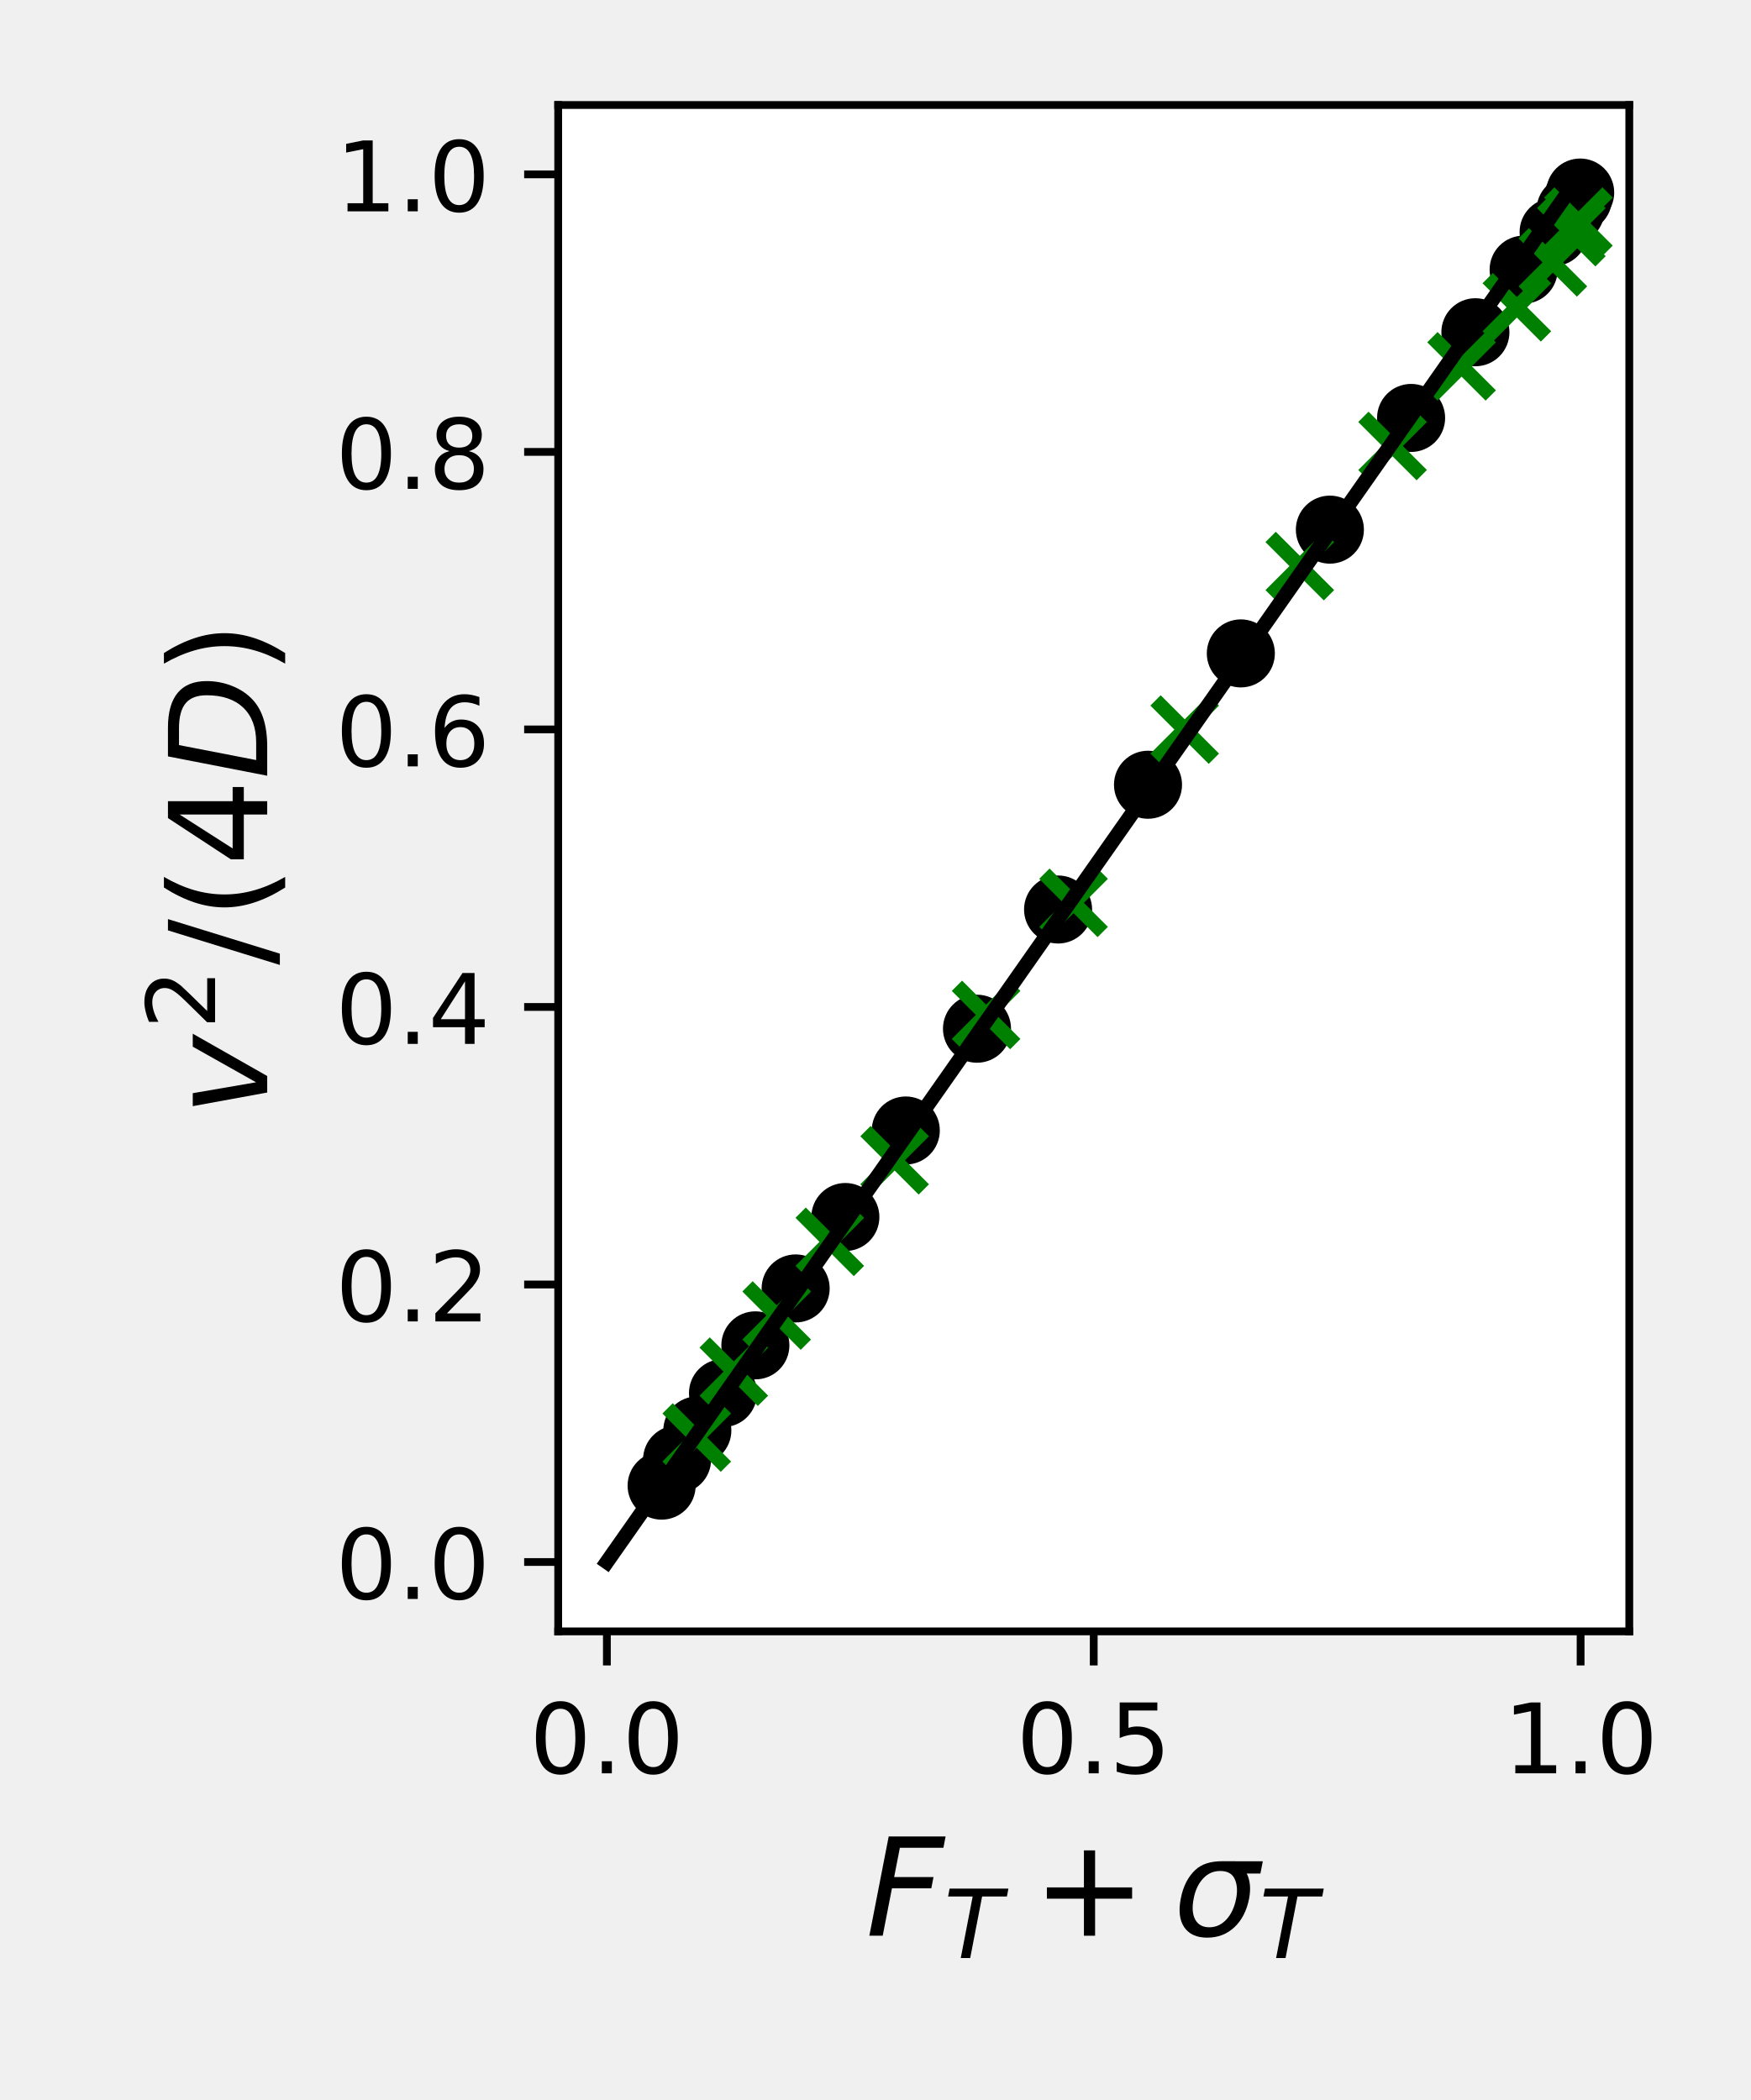
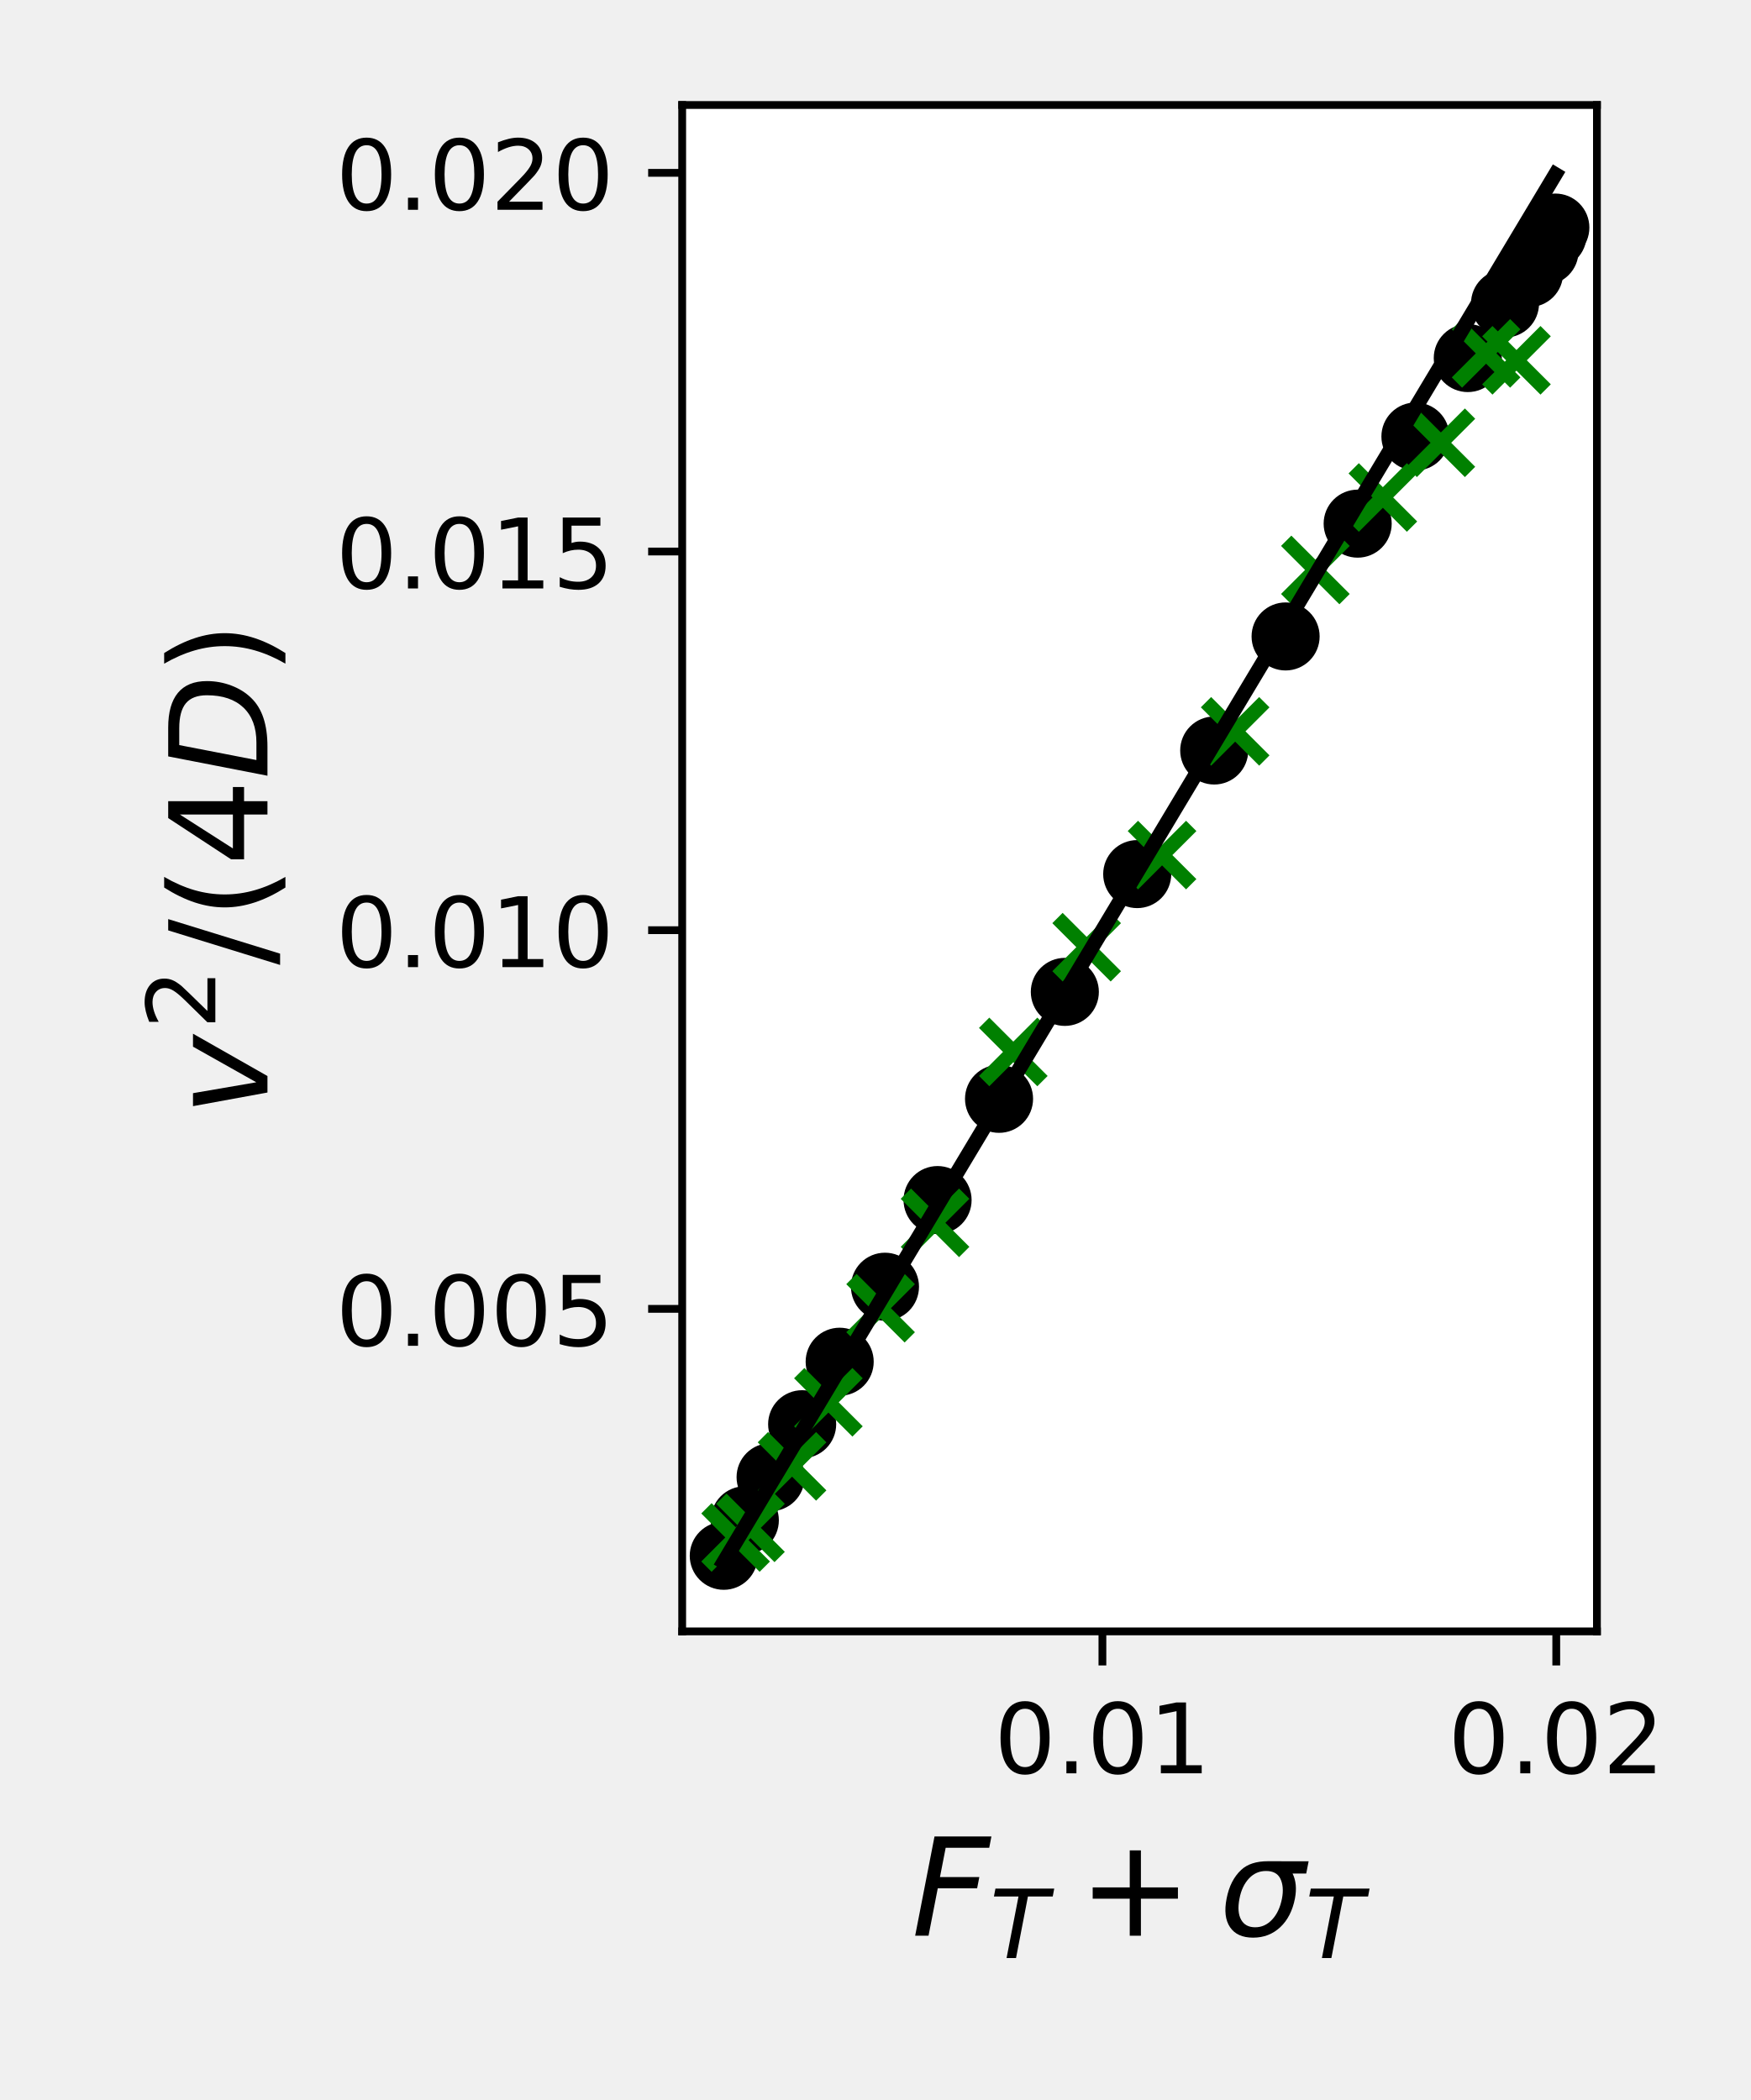
<svg xmlns="http://www.w3.org/2000/svg" xmlns:xlink="http://www.w3.org/1999/xlink" height="216pt" version="1.1" viewBox="0 0 180 216" width="180pt">
  <defs>
    <style type="text/css">*{stroke-linecap:butt;stroke-linejoin:round;}</style>
  </defs>
  <g id="figure_1">
    <g id="patch_1">
      <path d="M 0 216  L 180 216  L 180 0  L 0 0  z " style="fill:none;" />
    </g>
    <g id="axes_1">
      <g id="patch_2">
-         <path d="M 57.4 167.8  L 167.541 167.8  L 167.541 10.8  L 57.4 10.8  z " style="fill:#ffffff;" />
+         <path d="M 70.15 167.8  L 164.214 167.8  L 164.214 10.8  L 70.15 10.8  z " style="fill:#ffffff;" />
      </g>
      <g id="PathCollection_1">
        <defs>
-           <path d="M 0 3  C 0.796 3 1.559 2.684 2.121 2.121  C 2.684 1.559 3 0.796 3 0  C 3 -0.796 2.684 -1.559 2.121 -2.121  C 1.559 -2.684 0.796 -3 0 -3  C -0.796 -3 -1.559 -2.684 -2.121 -2.121  C -2.684 -1.559 -3 -0.796 -3 0  C -3 0.796 -2.684 1.559 -2.121 2.121  C -1.559 2.684 -0.796 3 0 3  z " id="m905c2b94c1" style="stroke:#000000;" />
+           <path d="M 0 3  C 0.796 3 1.559 2.684 2.121 2.121  C 2.684 1.559 3 0.796 3 0  C 3 -0.796 2.684 -1.559 2.121 -2.121  C 1.559 -2.684 0.796 -3 0 -3  C -0.796 -3 -1.559 -2.684 -2.121 -2.121  C -2.684 -1.559 -3 -0.796 -3 0  C -3 0.796 -2.684 1.559 -2.121 2.121  C -1.559 2.684 -0.796 3 0 3  z " id="m3f4ba3e24f" style="stroke:#000000;" />
        </defs>
-         <g clip-path="url(#p9c64202083)">
-           <use style="stroke:#000000;" x="162.491" xlink:href="#m905c2b94c1" y="19.804" />
-           <use style="stroke:#000000;" x="162.27" xlink:href="#m905c2b94c1" y="20.407" />
-           <use style="stroke:#000000;" x="161.503" xlink:href="#m905c2b94c1" y="21.61" />
-           <use style="stroke:#000000;" x="159.762" xlink:href="#m905c2b94c1" y="23.865" />
-           <use style="stroke:#000000;" x="156.678" xlink:href="#m905c2b94c1" y="27.735" />
-           <use style="stroke:#000000;" x="151.717" xlink:href="#m905c2b94c1" y="34.174" />
-           <use style="stroke:#000000;" x="145.105" xlink:href="#m905c2b94c1" y="42.988" />
-           <use style="stroke:#000000;" x="136.753" xlink:href="#m905c2b94c1" y="54.477" />
-           <use style="stroke:#000000;" x="127.597" xlink:href="#m905c2b94c1" y="67.207" />
-           <use style="stroke:#000000;" x="118.051" xlink:href="#m905c2b94c1" y="80.717" />
-           <use style="stroke:#000000;" x="108.804" xlink:href="#m905c2b94c1" y="93.549" />
-           <use style="stroke:#000000;" x="100.466" xlink:href="#m905c2b94c1" y="105.811" />
-           <use style="stroke:#000000;" x="93.143" xlink:href="#m905c2b94c1" y="116.279" />
-           <use style="stroke:#000000;" x="86.929" xlink:href="#m905c2b94c1" y="125.178" />
-           <use style="stroke:#000000;" x="81.817" xlink:href="#m905c2b94c1" y="132.524" />
-           <use style="stroke:#000000;" x="77.675" xlink:href="#m905c2b94c1" y="138.379" />
-           <use style="stroke:#000000;" x="74.348" xlink:href="#m905c2b94c1" y="143.287" />
-           <use style="stroke:#000000;" x="71.708" xlink:href="#m905c2b94c1" y="147.129" />
-           <use style="stroke:#000000;" x="69.626" xlink:href="#m905c2b94c1" y="150.122" />
-           <use style="stroke:#000000;" x="68.036" xlink:href="#m905c2b94c1" y="152.808" />
+         <g clip-path="url(#p7fafab4c00)">
+           <use style="stroke:#000000;" x="159.938" xlink:href="#m3f4ba3e24f" y="23.407" />
+           <use style="stroke:#000000;" x="159.659" xlink:href="#m3f4ba3e24f" y="24.15" />
+           <use style="stroke:#000000;" x="158.829" xlink:href="#m3f4ba3e24f" y="25.821" />
+           <use style="stroke:#000000;" x="157.24" xlink:href="#m3f4ba3e24f" y="28.087" />
+           <use style="stroke:#000000;" x="154.762" xlink:href="#m3f4ba3e24f" y="31.22" />
+           <use style="stroke:#000000;" x="150.934" xlink:href="#m3f4ba3e24f" y="36.829" />
+           <use style="stroke:#000000;" x="145.551" xlink:href="#m3f4ba3e24f" y="44.9" />
+           <use style="stroke:#000000;" x="139.611" xlink:href="#m3f4ba3e24f" y="53.861" />
+           <use style="stroke:#000000;" x="132.2" xlink:href="#m3f4ba3e24f" y="65.463" />
+           <use style="stroke:#000000;" x="124.86" xlink:href="#m3f4ba3e24f" y="77.194" />
+           <use style="stroke:#000000;" x="116.941" xlink:href="#m3f4ba3e24f" y="89.907" />
+           <use style="stroke:#000000;" x="109.498" xlink:href="#m3f4ba3e24f" y="102.023" />
+           <use style="stroke:#000000;" x="102.733" xlink:href="#m3f4ba3e24f" y="113.022" />
+           <use style="stroke:#000000;" x="96.412" xlink:href="#m3f4ba3e24f" y="123.435" />
+           <use style="stroke:#000000;" x="91.003" xlink:href="#m3f4ba3e24f" y="132.349" />
+           <use style="stroke:#000000;" x="86.345" xlink:href="#m3f4ba3e24f" y="140.063" />
+           <use style="stroke:#000000;" x="82.486" xlink:href="#m3f4ba3e24f" y="146.491" />
+           <use style="stroke:#000000;" x="79.242" xlink:href="#m3f4ba3e24f" y="151.937" />
+           <use style="stroke:#000000;" x="76.591" xlink:href="#m3f4ba3e24f" y="156.373" />
+           <use style="stroke:#000000;" x="74.426" xlink:href="#m3f4ba3e24f" y="160.024" />
        </g>
      </g>
      <g id="PathCollection_2">
        <defs>
-           <path d="M -3 3  L 3 -3  M -3 -3  L 3 3  " id="m87c7af9097" style="stroke:#008000;stroke-width:1.5;" />
+           <path d="M -3 3  L 3 -3  M -3 -3  L 3 3  " id="m9cadd79b80" style="stroke:#008000;stroke-width:1.5;" />
        </defs>
-         <g clip-path="url(#p9c64202083)">
-           <use style="fill:#008000;stroke:#008000;stroke-width:1.5;" x="162.311" xlink:href="#m87c7af9097" y="22.794" />
-           <use style="fill:#008000;stroke:#008000;stroke-width:1.5;" x="161.586" xlink:href="#m87c7af9097" y="23.876" />
-           <use style="fill:#008000;stroke:#008000;stroke-width:1.5;" x="159.683" xlink:href="#m87c7af9097" y="26.984" />
-           <use style="fill:#008000;stroke:#008000;stroke-width:1.5;" x="155.981" xlink:href="#m87c7af9097" y="31.606" />
-           <use style="fill:#008000;stroke:#008000;stroke-width:1.5;" x="150.297" xlink:href="#m87c7af9097" y="37.679" />
-           <use style="fill:#008000;stroke:#008000;stroke-width:1.5;" x="143.2" xlink:href="#m87c7af9097" y="45.873" />
-           <use style="fill:#008000;stroke:#008000;stroke-width:1.5;" x="133.659" xlink:href="#m87c7af9097" y="58.226" />
-           <use style="fill:#008000;stroke:#008000;stroke-width:1.5;" x="121.825" xlink:href="#m87c7af9097" y="75.042" />
-           <use style="fill:#008000;stroke:#008000;stroke-width:1.5;" x="110.396" xlink:href="#m87c7af9097" y="92.864" />
-           <use style="fill:#008000;stroke:#008000;stroke-width:1.5;" x="101.402" xlink:href="#m87c7af9097" y="104.393" />
-           <use style="fill:#008000;stroke:#008000;stroke-width:1.5;" x="91.997" xlink:href="#m87c7af9097" y="119.342" />
-           <use style="fill:#008000;stroke:#008000;stroke-width:1.5;" x="85.331" xlink:href="#m87c7af9097" y="127.732" />
-           <use style="fill:#008000;stroke:#008000;stroke-width:1.5;" x="79.868" xlink:href="#m87c7af9097" y="135.311" />
-           <use style="fill:#008000;stroke:#008000;stroke-width:1.5;" x="75.458" xlink:href="#m87c7af9097" y="141.085" />
-           <use style="fill:#008000;stroke:#008000;stroke-width:1.5;" x="71.648" xlink:href="#m87c7af9097" y="147.859" />
+         <g clip-path="url(#p7fafab4c00)">
+           <use style="fill:#008000;stroke:#008000;stroke-width:1.5;" x="155.941" xlink:href="#m9cadd79b80" y="37.061" />
+           <use style="fill:#008000;stroke:#008000;stroke-width:1.5;" x="152.818" xlink:href="#m9cadd79b80" y="36.347" />
+           <use style="fill:#008000;stroke:#008000;stroke-width:1.5;" x="148.167" xlink:href="#m9cadd79b80" y="45.542" />
+           <use style="fill:#008000;stroke:#008000;stroke-width:1.5;" x="142.202" xlink:href="#m9cadd79b80" y="51.169" />
+           <use style="fill:#008000;stroke:#008000;stroke-width:1.5;" x="135.261" xlink:href="#m9cadd79b80" y="58.623" />
+           <use style="fill:#008000;stroke:#008000;stroke-width:1.5;" x="127.013" xlink:href="#m9cadd79b80" y="75.224" />
+           <use style="fill:#008000;stroke:#008000;stroke-width:1.5;" x="119.496" xlink:href="#m9cadd79b80" y="87.951" />
+           <use style="fill:#008000;stroke:#008000;stroke-width:1.5;" x="111.742" xlink:href="#m9cadd79b80" y="97.424" />
+           <use style="fill:#008000;stroke:#008000;stroke-width:1.5;" x="104.2" xlink:href="#m9cadd79b80" y="108.199" />
+           <use style="fill:#008000;stroke:#008000;stroke-width:1.5;" x="96.152" xlink:href="#m9cadd79b80" y="125.777" />
+           <use style="fill:#008000;stroke:#008000;stroke-width:1.5;" x="90.553" xlink:href="#m9cadd79b80" y="134.557" />
+           <use style="fill:#008000;stroke:#008000;stroke-width:1.5;" x="85.185" xlink:href="#m9cadd79b80" y="144.236" />
+           <use style="fill:#008000;stroke:#008000;stroke-width:1.5;" x="81.45" xlink:href="#m9cadd79b80" y="150.825" />
+           <use style="fill:#008000;stroke:#008000;stroke-width:1.5;" x="77.174" xlink:href="#m9cadd79b80" y="157.149" />
+           <use style="fill:#008000;stroke:#008000;stroke-width:1.5;" x="75.644" xlink:href="#m9cadd79b80" y="158.141" />
        </g>
      </g>
      <g id="matplotlib.axis_1">
        <g id="xtick_1">
          <g id="line2d_1">
            <defs>
-               <path d="M 0 0  L 0 3.5  " id="mbc1c92de16" style="stroke:#000000;stroke-width:0.8;" />
-             </defs>
-             <g>
-               <use style="stroke:#000000;stroke-width:0.8;" x="62.406" xlink:href="#mbc1c92de16" y="167.8" />
+               <path d="M 0 0  L 0 3.5  " id="m940af459c7" style="stroke:#000000;stroke-width:0.8;" />
+             </defs>
+             <g>
+               <use style="stroke:#000000;stroke-width:0.8;" x="113.362" xlink:href="#m940af459c7" y="167.8" />
            </g>
          </g>
          <g id="text_1">
-             <g transform="translate(54.45484 182.3984)scale(0.1 -0.1)">
+             <g transform="translate(102.2289 182.3984)scale(0.1 -0.1)">
              <defs>
                <path d="M 31.781 66.406  Q 24.172 66.406 20.328 58.906  Q 16.5 51.422 16.5 36.375  Q 16.5 21.391 20.328 13.891  Q 24.172 6.391 31.781 6.391  Q 39.453 6.391 43.281 13.891  Q 47.125 21.391 47.125 36.375  Q 47.125 51.422 43.281 58.906  Q 39.453 66.406 31.781 66.406  z M 31.781 74.219  Q 44.047 74.219 50.516 64.516  Q 56.984 54.828 56.984 36.375  Q 56.984 17.969 50.516 8.266  Q 44.047 -1.422 31.781 -1.422  Q 19.531 -1.422 13.062 8.266  Q 6.594 17.969 6.594 36.375  Q 6.594 54.828 13.062 64.516  Q 19.531 74.219 31.781 74.219  z " id="DejaVuSans-48" />
                <path d="M 10.688 12.406  L 21 12.406  L 21 0  L 10.688 0  z " id="DejaVuSans-46" />
+                 <path d="M 12.406 8.297  L 28.516 8.297  L 28.516 63.922  L 10.984 60.406  L 10.984 69.391  L 28.422 72.906  L 38.281 72.906  L 38.281 8.297  L 54.391 8.297  L 54.391 0  L 12.406 0  z " id="DejaVuSans-49" />
              </defs>
              <use xlink:href="#DejaVuSans-48" />
              <use x="63.623" xlink:href="#DejaVuSans-46" />
              <use x="95.41" xlink:href="#DejaVuSans-48" />
+               <use x="159.033" xlink:href="#DejaVuSans-49" />
            </g>
          </g>
        </g>
        <g id="xtick_2">
          <g id="line2d_2">
            <g>
-               <use style="stroke:#000000;stroke-width:0.8;" x="112.47" xlink:href="#mbc1c92de16" y="167.8" />
+               <use style="stroke:#000000;stroke-width:0.8;" x="160.032" xlink:href="#m940af459c7" y="167.8" />
            </g>
          </g>
          <g id="text_2">
-             <g transform="translate(104.5189 182.3984)scale(0.1 -0.1)">
+             <g transform="translate(148.8995 182.3984)scale(0.1 -0.1)">
              <defs>
-                 <path d="M 10.797 72.906  L 49.516 72.906  L 49.516 64.594  L 19.828 64.594  L 19.828 46.734  Q 21.969 47.469 24.109 47.828  Q 26.266 48.188 28.422 48.188  Q 40.625 48.188 47.75 41.5  Q 54.891 34.812 54.891 23.391  Q 54.891 11.625 47.562 5.094  Q 40.234 -1.422 26.906 -1.422  Q 22.312 -1.422 17.547 -0.641  Q 12.797 0.141 7.719 1.703  L 7.719 11.625  Q 12.109 9.234 16.797 8.062  Q 21.484 6.891 26.703 6.891  Q 35.156 6.891 40.078 11.328  Q 45.016 15.766 45.016 23.391  Q 45.016 31 40.078 35.438  Q 35.156 39.891 26.703 39.891  Q 22.75 39.891 18.812 39.016  Q 14.891 38.141 10.797 36.281  z " id="DejaVuSans-53" />
+                 <path d="M 19.188 8.297  L 53.609 8.297  L 53.609 0  L 7.328 0  L 7.328 8.297  Q 12.938 14.109 22.625 23.891  Q 32.328 33.688 34.812 36.531  Q 39.547 41.844 41.422 45.531  Q 43.312 49.219 43.312 52.781  Q 43.312 58.594 39.234 62.25  Q 35.156 65.922 28.609 65.922  Q 23.969 65.922 18.812 64.312  Q 13.672 62.703 7.812 59.422  L 7.812 69.391  Q 13.766 71.781 18.938 73  Q 24.125 74.219 28.422 74.219  Q 39.75 74.219 46.484 68.547  Q 53.219 62.891 53.219 53.422  Q 53.219 48.922 51.531 44.891  Q 49.859 40.875 45.406 35.406  Q 44.188 33.984 37.641 27.219  Q 31.109 20.453 19.188 8.297  z " id="DejaVuSans-50" />
              </defs>
              <use xlink:href="#DejaVuSans-48" />
              <use x="63.623" xlink:href="#DejaVuSans-46" />
-               <use x="95.41" xlink:href="#DejaVuSans-53" />
-             </g>
-           </g>
-         </g>
-         <g id="xtick_3">
-           <g id="line2d_3">
-             <g>
-               <use style="stroke:#000000;stroke-width:0.8;" x="162.535" xlink:href="#mbc1c92de16" y="167.8" />
-             </g>
-           </g>
-           <g id="text_3">
-             <g transform="translate(154.5829 182.3984)scale(0.1 -0.1)">
-               <defs>
-                 <path d="M 12.406 8.297  L 28.516 8.297  L 28.516 63.922  L 10.984 60.406  L 10.984 69.391  L 28.422 72.906  L 38.281 72.906  L 38.281 8.297  L 54.391 8.297  L 54.391 0  L 12.406 0  z " id="DejaVuSans-49" />
-               </defs>
-               <use xlink:href="#DejaVuSans-49" />
-               <use x="63.623" xlink:href="#DejaVuSans-46" />
-               <use x="95.41" xlink:href="#DejaVuSans-48" />
-             </g>
-           </g>
-         </g>
-         <g id="text_4">
-           <g transform="translate(89.02045 199.1159)scale(0.14 -0.14)">
+               <use x="95.41" xlink:href="#DejaVuSans-48" />
+               <use x="159.033" xlink:href="#DejaVuSans-50" />
+             </g>
+           </g>
+         </g>
+         <g id="text_3">
+           <g transform="translate(93.73189 199.1159)scale(0.14 -0.14)">
            <defs>
              <path d="M 16.891 72.906  L 58.688 72.906  L 57.078 64.594  L 25.094 64.594  L 20.906 43.109  L 49.812 43.109  L 48.188 34.812  L 19.281 34.812  L 12.5 0  L 2.688 0  z " id="DejaVuSans-Oblique-70" />
              <path d="M 5.906 72.906  L 67.578 72.906  L 66.016 64.594  L 39.984 64.594  L 27.484 0  L 17.578 0  L 30.078 64.594  L 4.297 64.594  z " id="DejaVuSans-Oblique-84" />
              <path d="M 46 62.703  L 46 35.5  L 73.188 35.5  L 73.188 27.203  L 46 27.203  L 46 0  L 37.797 0  L 37.797 27.203  L 10.594 27.203  L 10.594 35.5  L 37.797 35.5  L 37.797 62.703  z " id="DejaVuSans-43" />
              <path d="M 34.672 47.562  Q 27.25 47.562 22.219 42.188  Q 16.891 36.578 15.141 27.297  Q 13.188 17.484 16.312 11.812  Q 19.391 6.203 26.656 6.203  Q 33.844 6.203 39.109 11.859  Q 44.438 17.531 46.344 27.297  Q 48.047 36.234 45.016 42.188  Q 42.188 47.562 34.672 47.562  z M 36.078 54.734  L 65.922 54.688  L 64.156 45.703  L 54.109 45.703  Q 57.906 38.094 55.859 27.297  Q 53.219 13.875 45.062 6.25  Q 36.859 -1.422 25.141 -1.422  Q 13.375 -1.422 8.203 6.25  Q 3.031 13.875 5.672 27.297  Q 8.25 40.766 16.406 48.391  Q 23.188 54.734 36.078 54.734  z " id="DejaVuSans-Oblique-963" />
            </defs>
            <use transform="translate(0 0.09375)" xlink:href="#DejaVuSans-Oblique-70" />
            <use transform="translate(57.51953 -16.3125)scale(0.7)" xlink:href="#DejaVuSans-Oblique-84" />
            <use transform="translate(122.4951 0.09375)" xlink:href="#DejaVuSans-43" />
            <use transform="translate(225.7666 0.09375)" xlink:href="#DejaVuSans-Oblique-963" />
            <use transform="translate(289.1455 -16.3125)scale(0.7)" xlink:href="#DejaVuSans-Oblique-84" />
          </g>
        </g>
      </g>
      <g id="matplotlib.axis_2">
        <g id="ytick_1">
+           <g id="line2d_3">
+             <defs>
+               <path d="M 0 0  L -3.5 0  " id="m3e3a75be8c" style="stroke:#000000;stroke-width:0.8;" />
+             </defs>
+             <g>
+               <use style="stroke:#000000;stroke-width:0.8;" x="70.15" xlink:href="#m3e3a75be8c" y="134.625" />
+             </g>
+           </g>
+           <g id="text_4">
+             <g transform="translate(34.52188 138.4238)scale(0.1 -0.1)">
+               <defs>
+                 <path d="M 10.797 72.906  L 49.516 72.906  L 49.516 64.594  L 19.828 64.594  L 19.828 46.734  Q 21.969 47.469 24.109 47.828  Q 26.266 48.188 28.422 48.188  Q 40.625 48.188 47.75 41.5  Q 54.891 34.812 54.891 23.391  Q 54.891 11.625 47.562 5.094  Q 40.234 -1.422 26.906 -1.422  Q 22.312 -1.422 17.547 -0.641  Q 12.797 0.141 7.719 1.703  L 7.719 11.625  Q 12.109 9.234 16.797 8.062  Q 21.484 6.891 26.703 6.891  Q 35.156 6.891 40.078 11.328  Q 45.016 15.766 45.016 23.391  Q 45.016 31 40.078 35.438  Q 35.156 39.891 26.703 39.891  Q 22.75 39.891 18.812 39.016  Q 14.891 38.141 10.797 36.281  z " id="DejaVuSans-53" />
+               </defs>
+               <use xlink:href="#DejaVuSans-48" />
+               <use x="63.623" xlink:href="#DejaVuSans-46" />
+               <use x="95.41" xlink:href="#DejaVuSans-48" />
+               <use x="159.033" xlink:href="#DejaVuSans-48" />
+               <use x="222.656" xlink:href="#DejaVuSans-53" />
+             </g>
+           </g>
+         </g>
+         <g id="ytick_2">
          <g id="line2d_4">
-             <defs>
-               <path d="M 0 0  L -3.5 0  " id="m52114fdc74" style="stroke:#000000;stroke-width:0.8;" />
-             </defs>
-             <g>
-               <use style="stroke:#000000;stroke-width:0.8;" x="57.4" xlink:href="#m52114fdc74" y="160.664" />
+             <g>
+               <use style="stroke:#000000;stroke-width:0.8;" x="70.15" xlink:href="#m3e3a75be8c" y="95.676" />
            </g>
          </g>
          <g id="text_5">
-             <g transform="translate(34.49688 164.4629)scale(0.1 -0.1)">
-               <use xlink:href="#DejaVuSans-48" />
-               <use x="63.623" xlink:href="#DejaVuSans-46" />
-               <use x="95.41" xlink:href="#DejaVuSans-48" />
-             </g>
-           </g>
-         </g>
-         <g id="ytick_2">
+             <g transform="translate(34.52188 99.47535)scale(0.1 -0.1)">
+               <use xlink:href="#DejaVuSans-48" />
+               <use x="63.623" xlink:href="#DejaVuSans-46" />
+               <use x="95.41" xlink:href="#DejaVuSans-48" />
+               <use x="159.033" xlink:href="#DejaVuSans-49" />
+               <use x="222.656" xlink:href="#DejaVuSans-48" />
+             </g>
+           </g>
+         </g>
+         <g id="ytick_3">
          <g id="line2d_5">
            <g>
-               <use style="stroke:#000000;stroke-width:0.8;" x="57.4" xlink:href="#m52114fdc74" y="132.118" />
+               <use style="stroke:#000000;stroke-width:0.8;" x="70.15" xlink:href="#m3e3a75be8c" y="56.728" />
            </g>
          </g>
          <g id="text_6">
-             <g transform="translate(34.49688 135.9174)scale(0.1 -0.1)">
-               <defs>
-                 <path d="M 19.188 8.297  L 53.609 8.297  L 53.609 0  L 7.328 0  L 7.328 8.297  Q 12.938 14.109 22.625 23.891  Q 32.328 33.688 34.812 36.531  Q 39.547 41.844 41.422 45.531  Q 43.312 49.219 43.312 52.781  Q 43.312 58.594 39.234 62.25  Q 35.156 65.922 28.609 65.922  Q 23.969 65.922 18.812 64.312  Q 13.672 62.703 7.812 59.422  L 7.812 69.391  Q 13.766 71.781 18.938 73  Q 24.125 74.219 28.422 74.219  Q 39.75 74.219 46.484 68.547  Q 53.219 62.891 53.219 53.422  Q 53.219 48.922 51.531 44.891  Q 49.859 40.875 45.406 35.406  Q 44.188 33.984 37.641 27.219  Q 31.109 20.453 19.188 8.297  z " id="DejaVuSans-50" />
-               </defs>
-               <use xlink:href="#DejaVuSans-48" />
-               <use x="63.623" xlink:href="#DejaVuSans-46" />
-               <use x="95.41" xlink:href="#DejaVuSans-50" />
-             </g>
-           </g>
-         </g>
-         <g id="ytick_3">
+             <g transform="translate(34.52188 60.52689)scale(0.1 -0.1)">
+               <use xlink:href="#DejaVuSans-48" />
+               <use x="63.623" xlink:href="#DejaVuSans-46" />
+               <use x="95.41" xlink:href="#DejaVuSans-48" />
+               <use x="159.033" xlink:href="#DejaVuSans-49" />
+               <use x="222.656" xlink:href="#DejaVuSans-53" />
+             </g>
+           </g>
+         </g>
+         <g id="ytick_4">
          <g id="line2d_6">
            <g>
-               <use style="stroke:#000000;stroke-width:0.8;" x="57.4" xlink:href="#m52114fdc74" y="103.573" />
+               <use style="stroke:#000000;stroke-width:0.8;" x="70.15" xlink:href="#m3e3a75be8c" y="17.779" />
            </g>
          </g>
          <g id="text_7">
-             <g transform="translate(34.49688 107.3719)scale(0.1 -0.1)">
-               <defs>
-                 <path d="M 37.797 64.312  L 12.891 25.391  L 37.797 25.391  z M 35.203 72.906  L 47.609 72.906  L 47.609 25.391  L 58.016 25.391  L 58.016 17.188  L 47.609 17.188  L 47.609 0  L 37.797 0  L 37.797 17.188  L 4.891 17.188  L 4.891 26.703  z " id="DejaVuSans-52" />
-               </defs>
-               <use xlink:href="#DejaVuSans-48" />
-               <use x="63.623" xlink:href="#DejaVuSans-46" />
-               <use x="95.41" xlink:href="#DejaVuSans-52" />
-             </g>
-           </g>
-         </g>
-         <g id="ytick_4">
-           <g id="line2d_7">
-             <g>
-               <use style="stroke:#000000;stroke-width:0.8;" x="57.4" xlink:href="#m52114fdc74" y="75.027" />
-             </g>
-           </g>
-           <g id="text_8">
-             <g transform="translate(34.49688 78.82649)scale(0.1 -0.1)">
-               <defs>
-                 <path d="M 33.016 40.375  Q 26.375 40.375 22.484 35.828  Q 18.609 31.297 18.609 23.391  Q 18.609 15.531 22.484 10.953  Q 26.375 6.391 33.016 6.391  Q 39.656 6.391 43.531 10.953  Q 47.406 15.531 47.406 23.391  Q 47.406 31.297 43.531 35.828  Q 39.656 40.375 33.016 40.375  z M 52.594 71.297  L 52.594 62.312  Q 48.875 64.062 45.094 64.984  Q 41.312 65.922 37.594 65.922  Q 27.828 65.922 22.672 59.328  Q 17.531 52.734 16.797 39.406  Q 19.672 43.656 24.016 45.922  Q 28.375 48.188 33.594 48.188  Q 44.578 48.188 50.953 41.516  Q 57.328 34.859 57.328 23.391  Q 57.328 12.156 50.688 5.359  Q 44.047 -1.422 33.016 -1.422  Q 20.359 -1.422 13.672 8.266  Q 6.984 17.969 6.984 36.375  Q 6.984 53.656 15.188 63.938  Q 23.391 74.219 37.203 74.219  Q 40.922 74.219 44.703 73.484  Q 48.484 72.75 52.594 71.297  z " id="DejaVuSans-54" />
-               </defs>
-               <use xlink:href="#DejaVuSans-48" />
-               <use x="63.623" xlink:href="#DejaVuSans-46" />
-               <use x="95.41" xlink:href="#DejaVuSans-54" />
-             </g>
-           </g>
-         </g>
-         <g id="ytick_5">
-           <g id="line2d_8">
-             <g>
-               <use style="stroke:#000000;stroke-width:0.8;" x="57.4" xlink:href="#m52114fdc74" y="46.482" />
-             </g>
-           </g>
-           <g id="text_9">
-             <g transform="translate(34.49688 50.28104)scale(0.1 -0.1)">
-               <defs>
-                 <path d="M 31.781 34.625  Q 24.75 34.625 20.719 30.859  Q 16.703 27.094 16.703 20.516  Q 16.703 13.922 20.719 10.156  Q 24.75 6.391 31.781 6.391  Q 38.812 6.391 42.859 10.172  Q 46.922 13.969 46.922 20.516  Q 46.922 27.094 42.891 30.859  Q 38.875 34.625 31.781 34.625  z M 21.922 38.812  Q 15.578 40.375 12.031 44.719  Q 8.5 49.078 8.5 55.328  Q 8.5 64.062 14.719 69.141  Q 20.953 74.219 31.781 74.219  Q 42.672 74.219 48.875 69.141  Q 55.078 64.062 55.078 55.328  Q 55.078 49.078 51.531 44.719  Q 48 40.375 41.703 38.812  Q 48.828 37.156 52.797 32.312  Q 56.781 27.484 56.781 20.516  Q 56.781 9.906 50.312 4.234  Q 43.844 -1.422 31.781 -1.422  Q 19.734 -1.422 13.25 4.234  Q 6.781 9.906 6.781 20.516  Q 6.781 27.484 10.781 32.312  Q 14.797 37.156 21.922 38.812  z M 18.312 54.391  Q 18.312 48.734 21.844 45.562  Q 25.391 42.391 31.781 42.391  Q 38.141 42.391 41.719 45.562  Q 45.312 48.734 45.312 54.391  Q 45.312 60.062 41.719 63.234  Q 38.141 66.406 31.781 66.406  Q 25.391 66.406 21.844 63.234  Q 18.312 60.062 18.312 54.391  z " id="DejaVuSans-56" />
-               </defs>
-               <use xlink:href="#DejaVuSans-48" />
-               <use x="63.623" xlink:href="#DejaVuSans-46" />
-               <use x="95.41" xlink:href="#DejaVuSans-56" />
-             </g>
-           </g>
-         </g>
-         <g id="ytick_6">
-           <g id="line2d_9">
-             <g>
-               <use style="stroke:#000000;stroke-width:0.8;" x="57.4" xlink:href="#m52114fdc74" y="17.936" />
-             </g>
-           </g>
-           <g id="text_10">
-             <g transform="translate(34.49688 21.73558)scale(0.1 -0.1)">
-               <use xlink:href="#DejaVuSans-49" />
-               <use x="63.623" xlink:href="#DejaVuSans-46" />
-               <use x="95.41" xlink:href="#DejaVuSans-48" />
-             </g>
-           </g>
-         </g>
-         <g id="text_11">
-           <g transform="translate(27.58531 114.78)rotate(-90)scale(0.14 -0.14)">
+             <g transform="translate(34.52188 21.57843)scale(0.1 -0.1)">
+               <use xlink:href="#DejaVuSans-48" />
+               <use x="63.623" xlink:href="#DejaVuSans-46" />
+               <use x="95.41" xlink:href="#DejaVuSans-48" />
+               <use x="159.033" xlink:href="#DejaVuSans-50" />
+               <use x="222.656" xlink:href="#DejaVuSans-48" />
+             </g>
+           </g>
+         </g>
+         <g id="text_8">
+           <g transform="translate(27.61031 114.78)rotate(-90)scale(0.14 -0.14)">
            <defs>
              <path d="M 7.172 54.688  L 16.703 54.688  L 24.703 8.203  L 50.875 54.688  L 60.406 54.688  L 29.297 0  L 17.188 0  z " id="DejaVuSans-Oblique-118" />
              <path d="M 25.391 72.906  L 33.688 72.906  L 8.297 -9.281  L 0 -9.281  z " id="DejaVuSans-47" />
              <path d="M 31 75.875  Q 24.469 64.656 21.281 53.656  Q 18.109 42.672 18.109 31.391  Q 18.109 20.125 21.312 9.062  Q 24.516 -2 31 -13.188  L 23.188 -13.188  Q 15.875 -1.703 12.234 9.375  Q 8.594 20.453 8.594 31.391  Q 8.594 42.281 12.203 53.312  Q 15.828 64.359 23.188 75.875  z " id="DejaVuSans-40" />
+               <path d="M 37.797 64.312  L 12.891 25.391  L 37.797 25.391  z M 35.203 72.906  L 47.609 72.906  L 47.609 25.391  L 58.016 25.391  L 58.016 17.188  L 47.609 17.188  L 47.609 0  L 37.797 0  L 37.797 17.188  L 4.891 17.188  L 4.891 26.703  z " id="DejaVuSans-52" />
              <path d="M 16.891 72.906  L 38.094 72.906  Q 54.984 72.906 63.594 65.75  Q 72.219 58.594 72.219 44.484  Q 72.219 35.156 68.938 26.531  Q 65.672 17.922 59.906 12.016  Q 54.109 5.953 45.172 2.969  Q 36.234 0 24.031 0  L 2.688 0  z M 25.203 64.797  L 14.203 8.109  L 27.094 8.109  Q 43.656 8.109 52.734 17.625  Q 61.812 27.156 61.812 44.484  Q 61.812 54.984 55.953 59.891  Q 50.094 64.797 37.594 64.797  z " id="DejaVuSans-Oblique-68" />
              <path d="M 8.016 75.875  L 15.828 75.875  Q 23.141 64.359 26.781 53.312  Q 30.422 42.281 30.422 31.391  Q 30.422 20.453 26.781 9.375  Q 23.141 -1.703 15.828 -13.188  L 8.016 -13.188  Q 14.5 -2 17.703 9.062  Q 20.906 20.125 20.906 31.391  Q 20.906 42.672 17.703 53.656  Q 14.5 64.656 8.016 75.875  z " id="DejaVuSans-41" />
            </defs>
            <use transform="translate(0 0.765625)" xlink:href="#DejaVuSans-Oblique-118" />
            <use transform="translate(63.64583 39.04688)scale(0.7)" xlink:href="#DejaVuSans-50" />
            <use transform="translate(110.9163 0.765625)" xlink:href="#DejaVuSans-47" />
            <use transform="translate(144.6077 0.765625)" xlink:href="#DejaVuSans-40" />
            <use transform="translate(183.6214 0.765625)" xlink:href="#DejaVuSans-52" />
            <use transform="translate(247.2445 0.765625)" xlink:href="#DejaVuSans-Oblique-68" />
            <use transform="translate(324.2464 0.765625)" xlink:href="#DejaVuSans-41" />
          </g>
        </g>
      </g>
-       <g id="line2d_10">
-         <path clip-path="url(#p9c64202083)" d="M 62.406 160.664  L 64.45 157.751  L 66.493 154.838  L 68.537 151.925  L 70.58 149.012  L 72.624 146.1  L 74.667 143.187  L 76.71 140.274  L 78.754 137.361  L 80.797 134.448  L 82.841 131.536  L 84.884 128.623  L 86.928 125.71  L 88.971 122.797  L 91.014 119.884  L 93.058 116.972  L 95.101 114.059  L 97.145 111.146  L 99.188 108.233  L 101.232 105.32  L 103.275 102.408  L 105.318 99.495  L 107.362 96.582  L 109.405 93.669  L 111.449 90.756  L 113.492 87.844  L 115.536 84.931  L 117.579 82.018  L 119.622 79.105  L 121.666 76.192  L 123.709 73.28  L 125.753 70.367  L 127.796 67.454  L 129.84 64.541  L 131.883 61.628  L 133.926 58.716  L 135.97 55.803  L 138.013 52.89  L 140.057 49.977  L 142.1 47.064  L 144.144 44.152  L 146.187 41.239  L 148.23 38.326  L 150.274 35.413  L 152.317 32.5  L 154.361 29.588  L 156.404 26.675  L 158.448 23.762  L 160.491 20.849  L 162.535 17.936  " style="fill:none;stroke:#000000;stroke-linecap:square;stroke-width:1.5;" />
+       <g id="line2d_7">
+         <path clip-path="url(#p7fafab4c00)" d="M 74.426 160.664  L 76.171 157.751  L 77.916 154.838  L 79.661 151.925  L 81.406 149.012  L 83.151 146.1  L 84.897 143.187  L 86.642 140.274  L 88.387 137.361  L 90.132 134.448  L 91.877 131.536  L 93.622 128.623  L 95.367 125.71  L 97.113 122.797  L 98.858 119.884  L 100.603 116.972  L 102.348 114.059  L 104.093 111.146  L 105.838 108.233  L 107.584 105.32  L 109.329 102.408  L 111.074 99.495  L 112.819 96.582  L 114.564 93.669  L 116.309 90.756  L 118.054 87.844  L 119.8 84.931  L 121.545 82.018  L 123.29 79.105  L 125.035 76.192  L 126.78 73.28  L 128.525 70.367  L 130.271 67.454  L 132.016 64.541  L 133.761 61.628  L 135.506 58.716  L 137.251 55.803  L 138.996 52.89  L 140.741 49.977  L 142.487 47.064  L 144.232 44.152  L 145.977 41.239  L 147.722 38.326  L 149.467 35.413  L 151.212 32.5  L 152.958 29.588  L 154.703 26.675  L 156.448 23.762  L 158.193 20.849  L 159.938 17.936  " style="fill:none;stroke:#000000;stroke-linecap:square;stroke-width:1.5;" />
      </g>
      <g id="patch_3">
-         <path d="M 57.4 167.8  L 57.4 10.8  " style="fill:none;stroke:#000000;stroke-linecap:square;stroke-linejoin:miter;stroke-width:0.8;" />
+         <path d="M 70.15 167.8  L 70.15 10.8  " style="fill:none;stroke:#000000;stroke-linecap:square;stroke-linejoin:miter;stroke-width:0.8;" />
      </g>
      <g id="patch_4">
-         <path d="M 167.541 167.8  L 167.541 10.8  " style="fill:none;stroke:#000000;stroke-linecap:square;stroke-linejoin:miter;stroke-width:0.8;" />
+         <path d="M 164.214 167.8  L 164.214 10.8  " style="fill:none;stroke:#000000;stroke-linecap:square;stroke-linejoin:miter;stroke-width:0.8;" />
      </g>
      <g id="patch_5">
-         <path d="M 57.4 167.8  L 167.541 167.8  " style="fill:none;stroke:#000000;stroke-linecap:square;stroke-linejoin:miter;stroke-width:0.8;" />
+         <path d="M 70.15 167.8  L 164.214 167.8  " style="fill:none;stroke:#000000;stroke-linecap:square;stroke-linejoin:miter;stroke-width:0.8;" />
      </g>
      <g id="patch_6">
-         <path d="M 57.4 10.8  L 167.541 10.8  " style="fill:none;stroke:#000000;stroke-linecap:square;stroke-linejoin:miter;stroke-width:0.8;" />
+         <path d="M 70.15 10.8  L 164.214 10.8  " style="fill:none;stroke:#000000;stroke-linecap:square;stroke-linejoin:miter;stroke-width:0.8;" />
      </g>
    </g>
  </g>
  <defs>
-     <clipPath id="p9c64202083">
-       <rect height="157" width="110.141" x="57.4" y="10.8" />
+     <clipPath id="p7fafab4c00">
+       <rect height="157" width="94.064" x="70.15" y="10.8" />
    </clipPath>
  </defs>
</svg>
